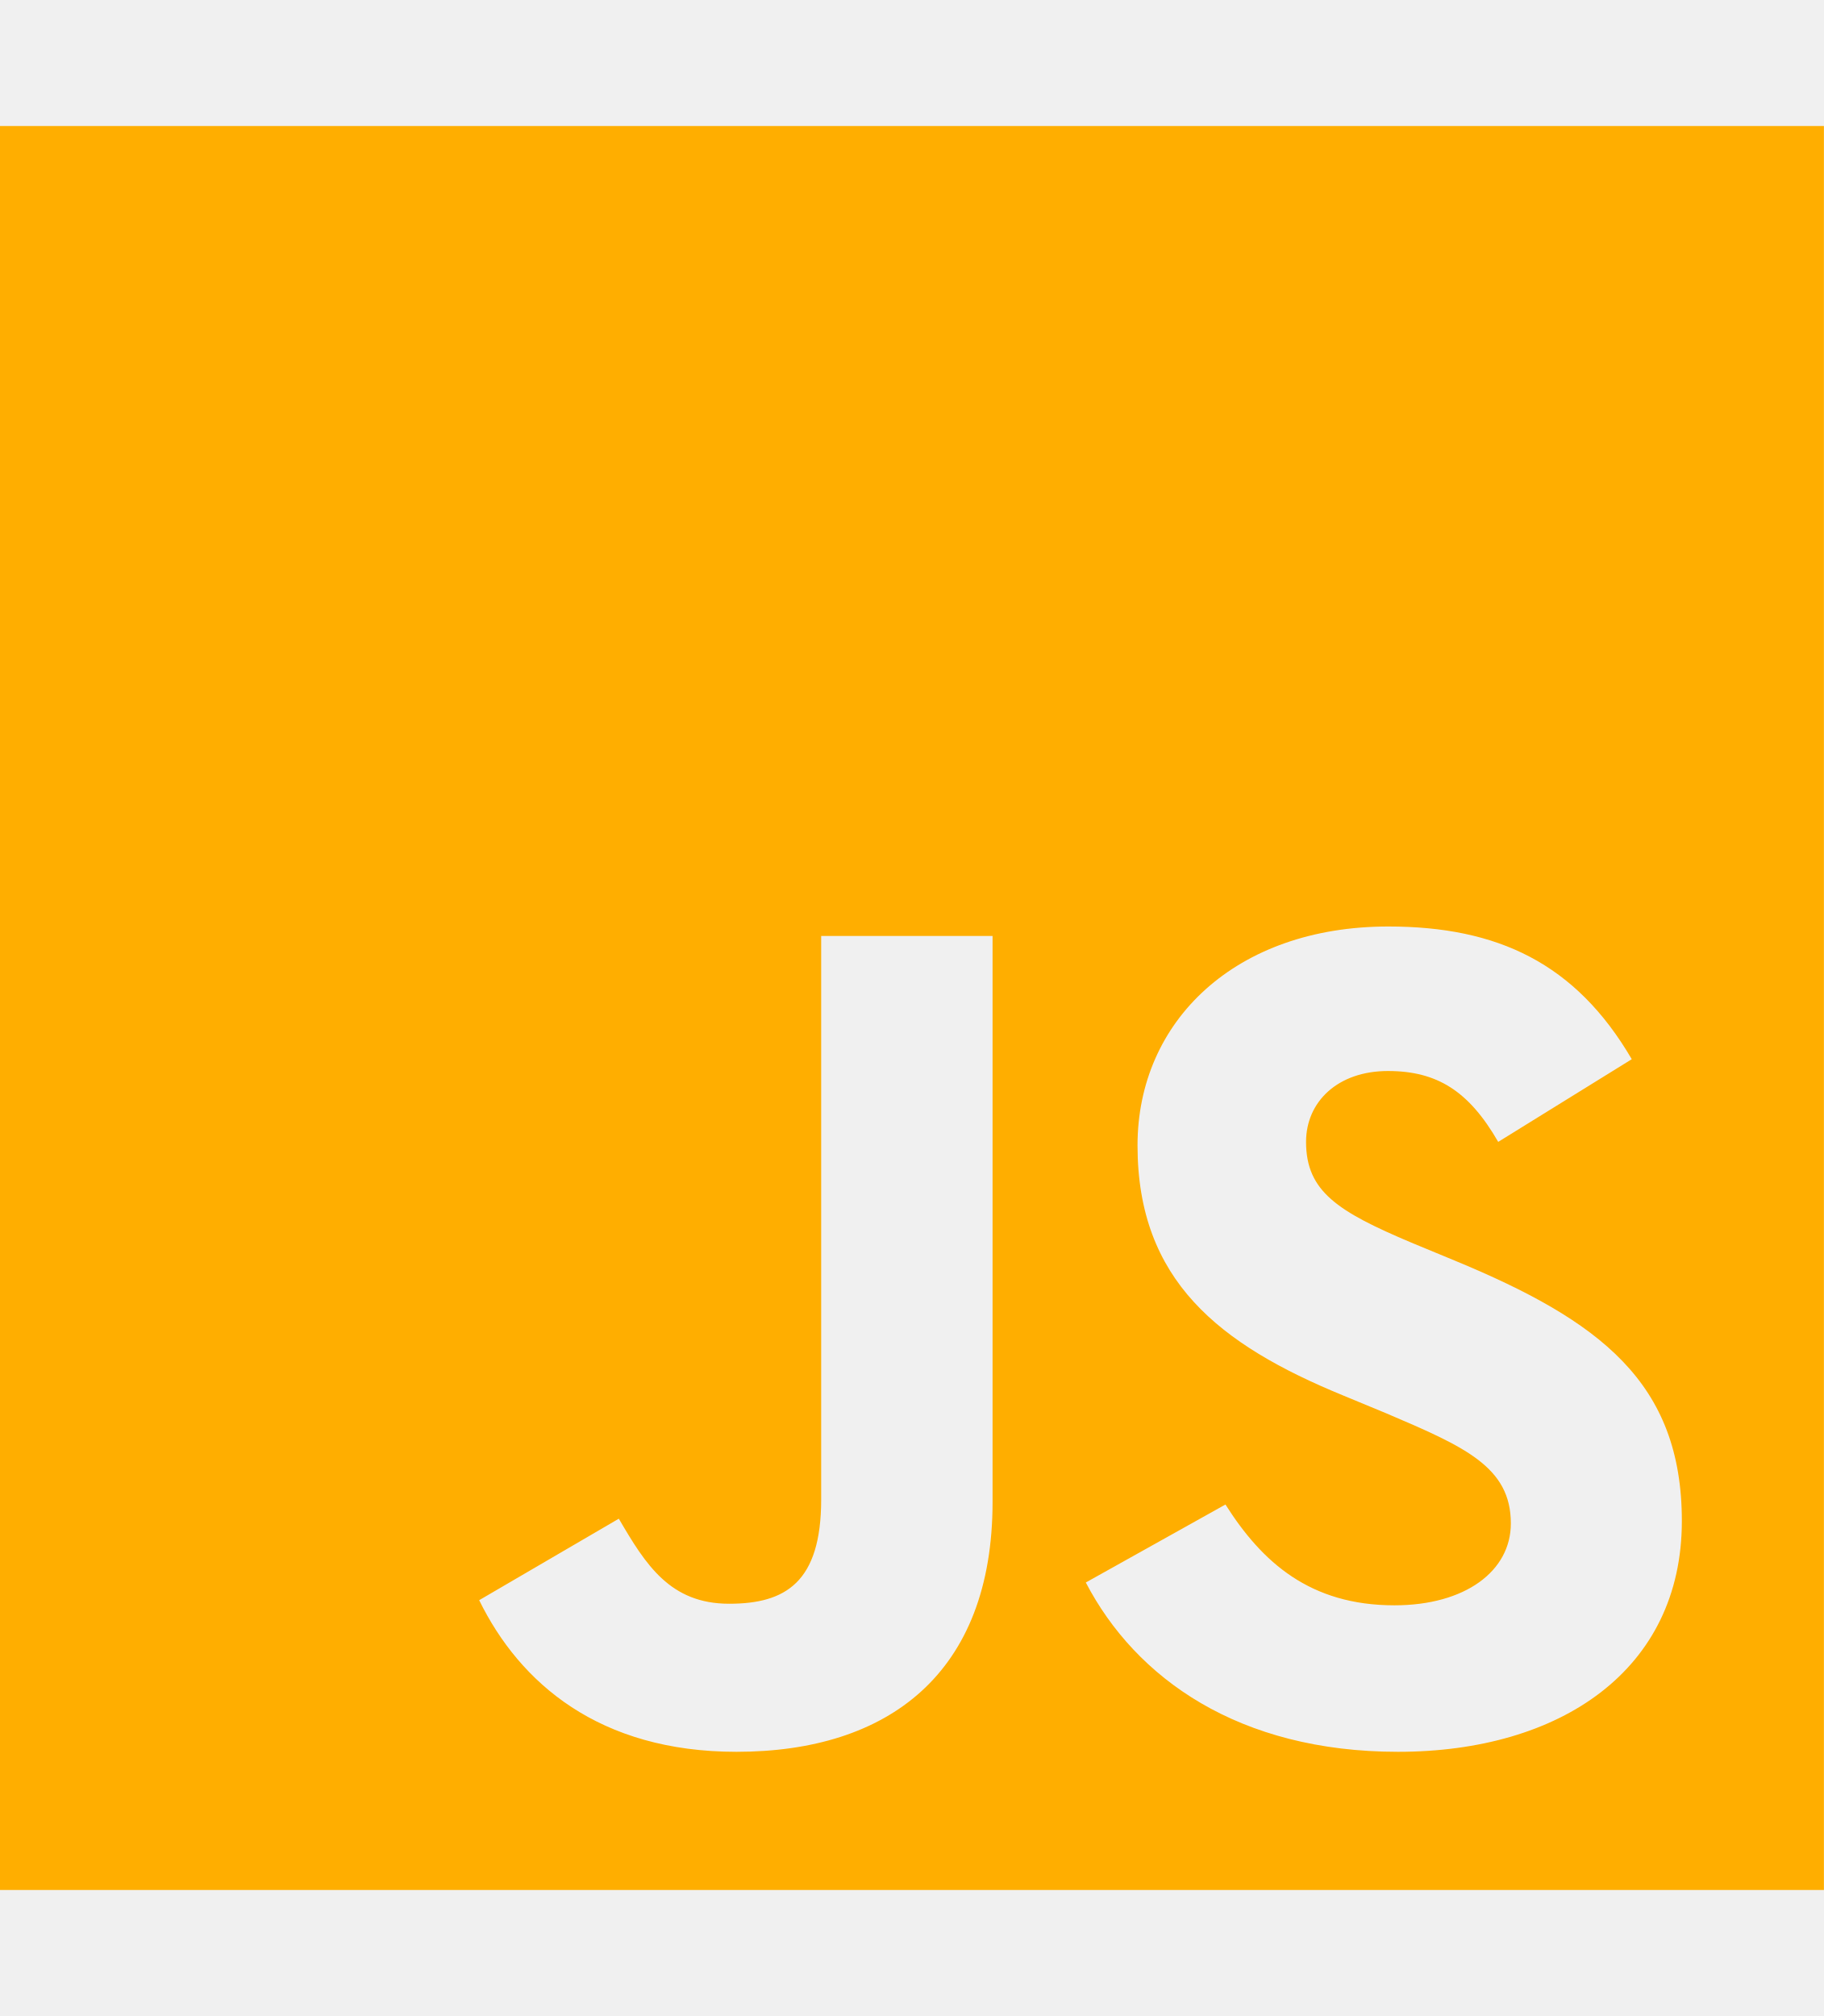
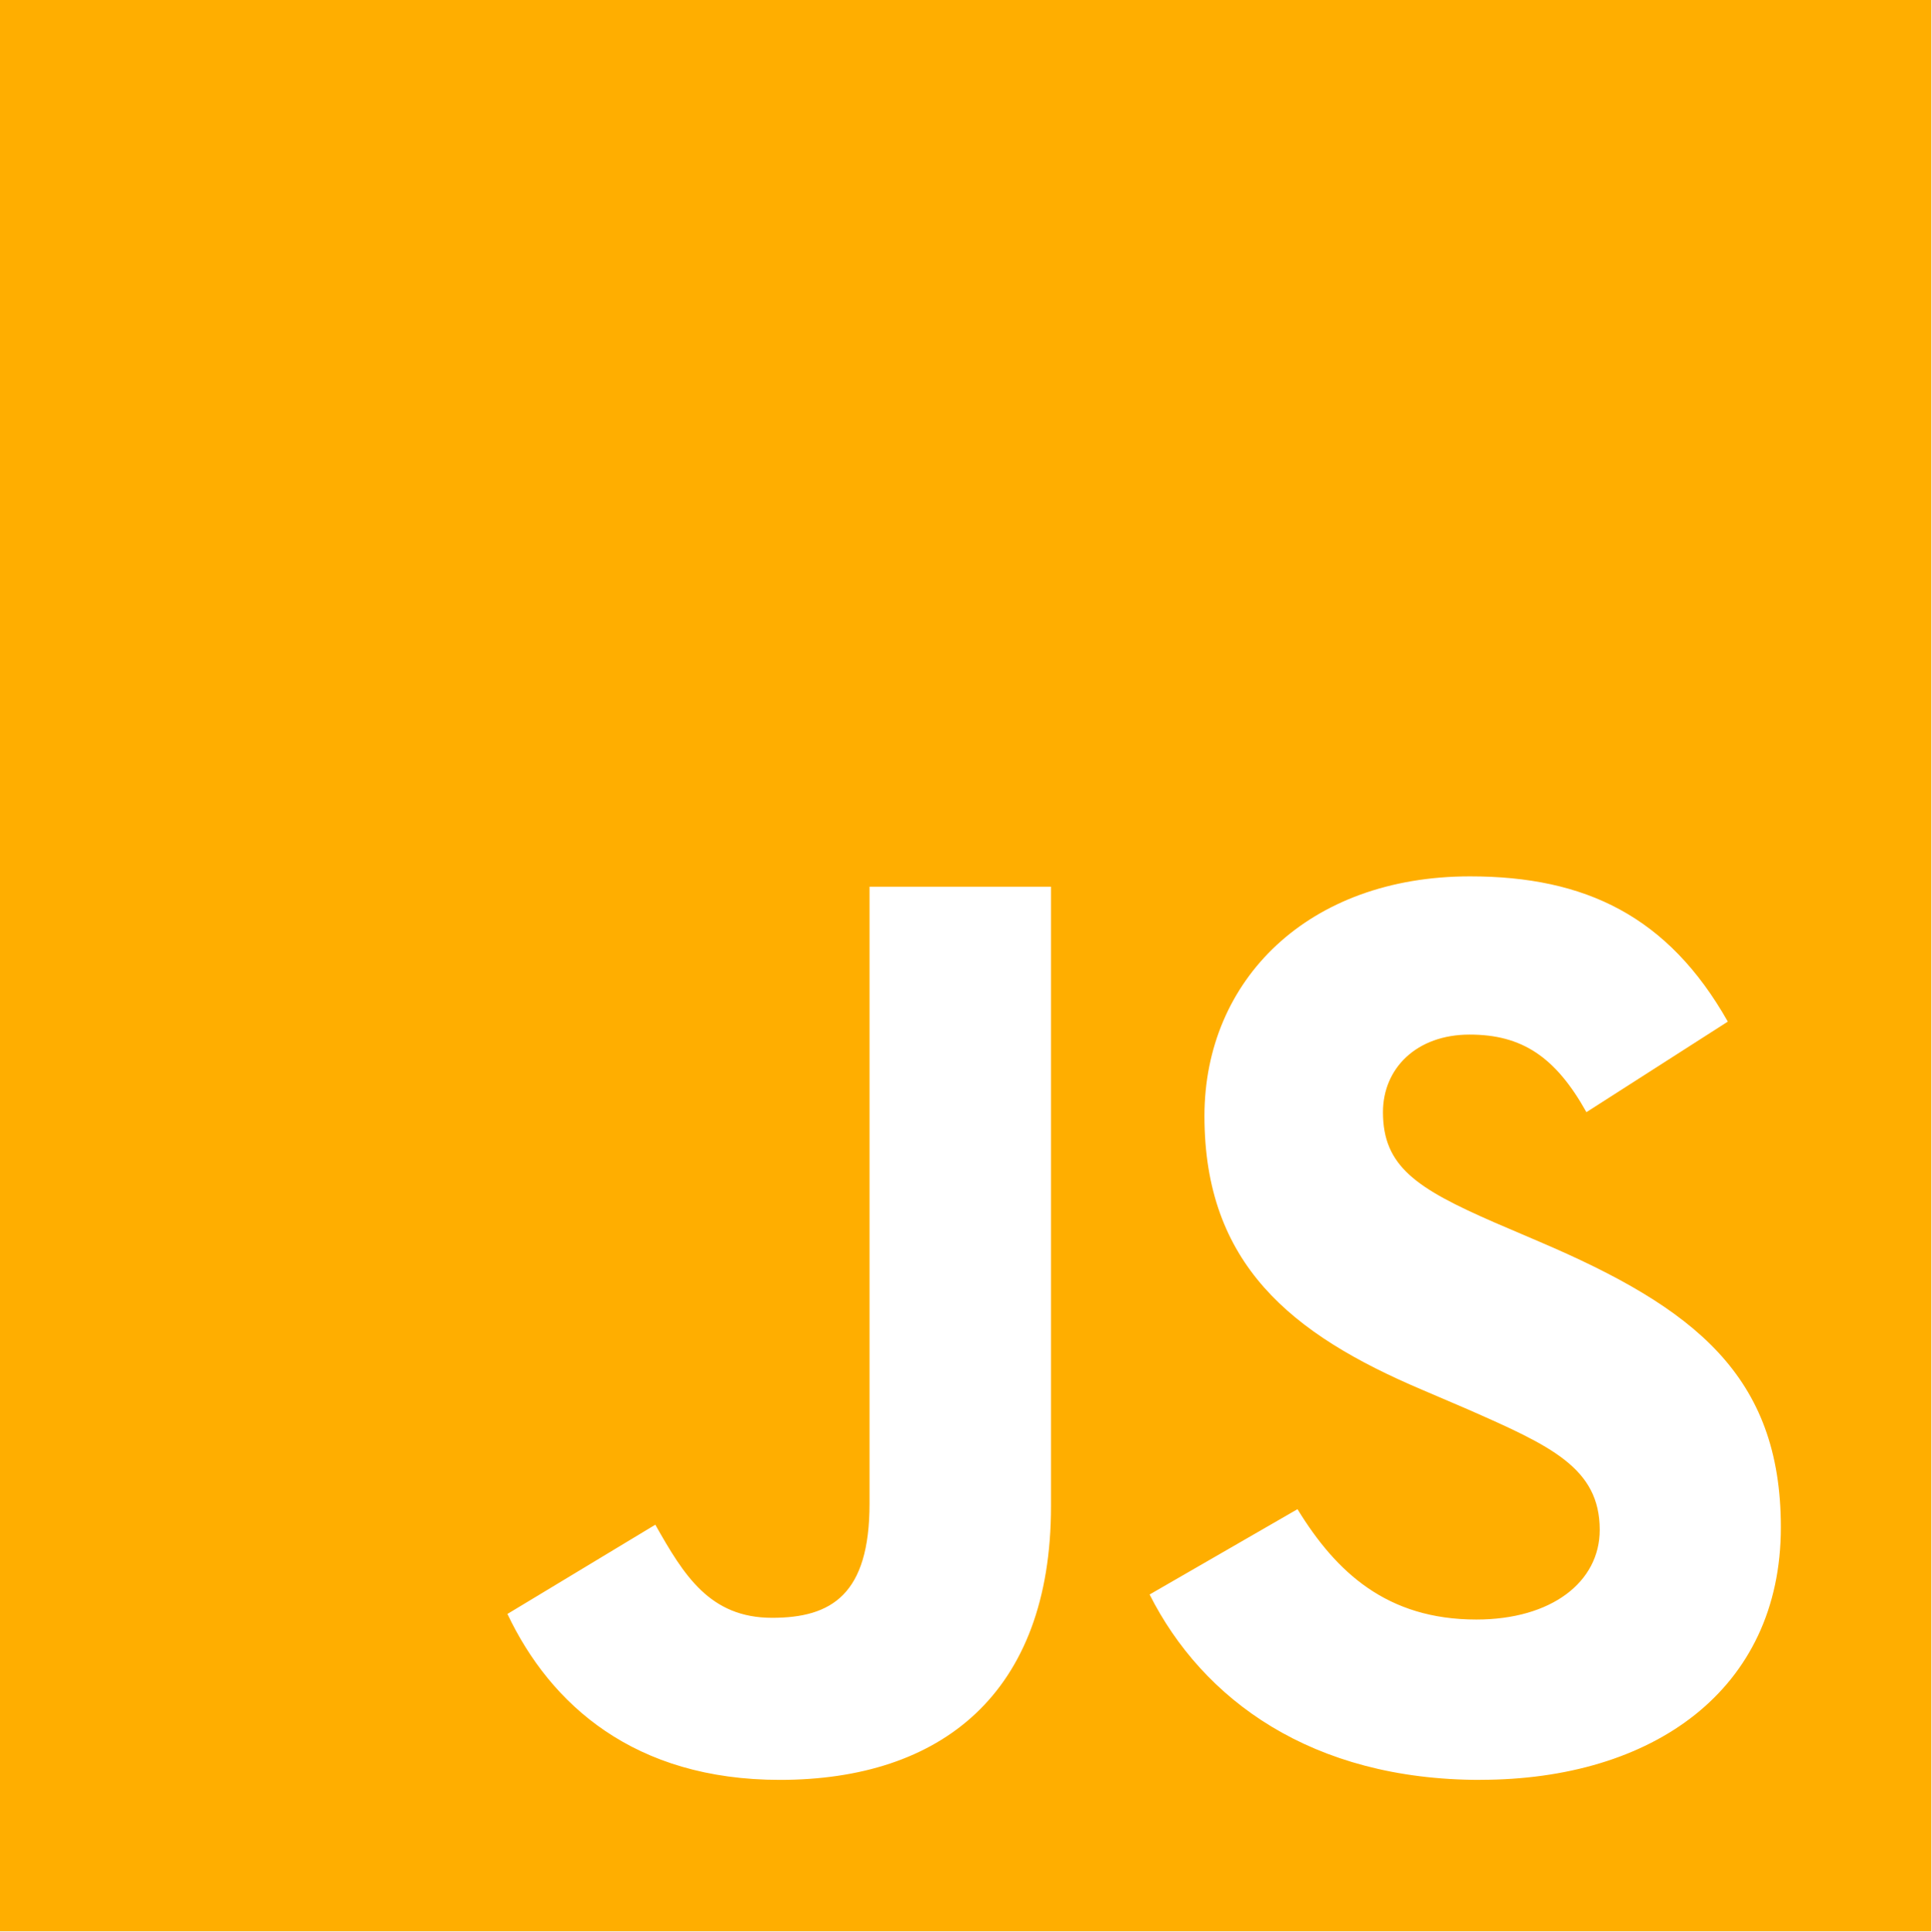
- <svg xmlns="http://www.w3.org/2000/svg" width="57" height="63" viewBox="0 0 57 63" fill="none">
-   <path d="M0 3.938V59.062H57V3.938H0ZM31.019 46.93C31.019 52.295 27.762 54.744 23.016 54.744C18.729 54.744 16.247 52.602 14.975 50.006L19.339 47.459C20.179 48.899 20.942 50.117 22.787 50.117C24.543 50.117 25.663 49.453 25.663 46.856V29.248H31.019V46.93ZM43.691 54.744C38.717 54.744 35.498 52.455 33.933 49.453L38.297 47.016C39.442 48.825 40.943 50.166 43.577 50.166C45.791 50.166 47.216 49.096 47.216 47.607C47.216 45.835 45.765 45.207 43.31 44.161L41.974 43.608C38.106 42.02 35.549 40.015 35.549 35.794C35.549 31.906 38.615 28.953 43.386 28.953C46.796 28.953 49.239 30.097 50.995 33.1L46.821 35.684C45.905 34.096 44.913 33.469 43.373 33.469C41.809 33.469 40.816 34.428 40.816 35.684C40.816 37.234 41.809 37.861 44.111 38.834L45.447 39.387C50.002 41.27 52.56 43.202 52.56 47.533C52.56 52.184 48.768 54.744 43.691 54.744Z" fill="#FFAE00" />
+ <svg xmlns="http://www.w3.org/2000/svg" width="145" height="145" viewBox="0 0 145 145" fill="none">
+   <rect y="12" width="142" height="126" fill="white" />
+   <path d="M0 0V145H145V0H0ZM78.911 113.084C78.911 127.196 70.625 133.638 58.554 133.638C47.648 133.638 41.335 128.009 38.099 121.179L49.202 114.478C51.34 118.263 53.282 121.469 57.974 121.469C62.438 121.469 65.286 119.718 65.286 112.893V66.576H78.911V113.084ZM111.142 133.638C98.486 133.638 90.299 127.621 86.316 119.718L97.419 113.312C100.335 118.071 104.151 121.598 110.852 121.598C116.482 121.598 120.112 118.781 120.112 114.866C120.112 110.205 116.419 108.553 110.174 105.803L106.777 104.348C96.938 100.174 90.433 94.897 90.433 83.794C90.433 73.567 98.232 65.799 110.371 65.799C119.045 65.799 125.259 68.808 129.728 76.705L119.112 83.504C116.782 79.331 114.255 77.679 110.34 77.679C106.363 77.679 103.836 80.206 103.836 83.504C103.836 87.585 106.363 89.232 112.22 91.79L115.617 93.245C127.206 98.196 133.711 103.281 133.711 114.669C133.711 126.906 124.063 133.633 111.148 133.633L111.142 133.638Z" fill="#FFAE00" />
</svg>
